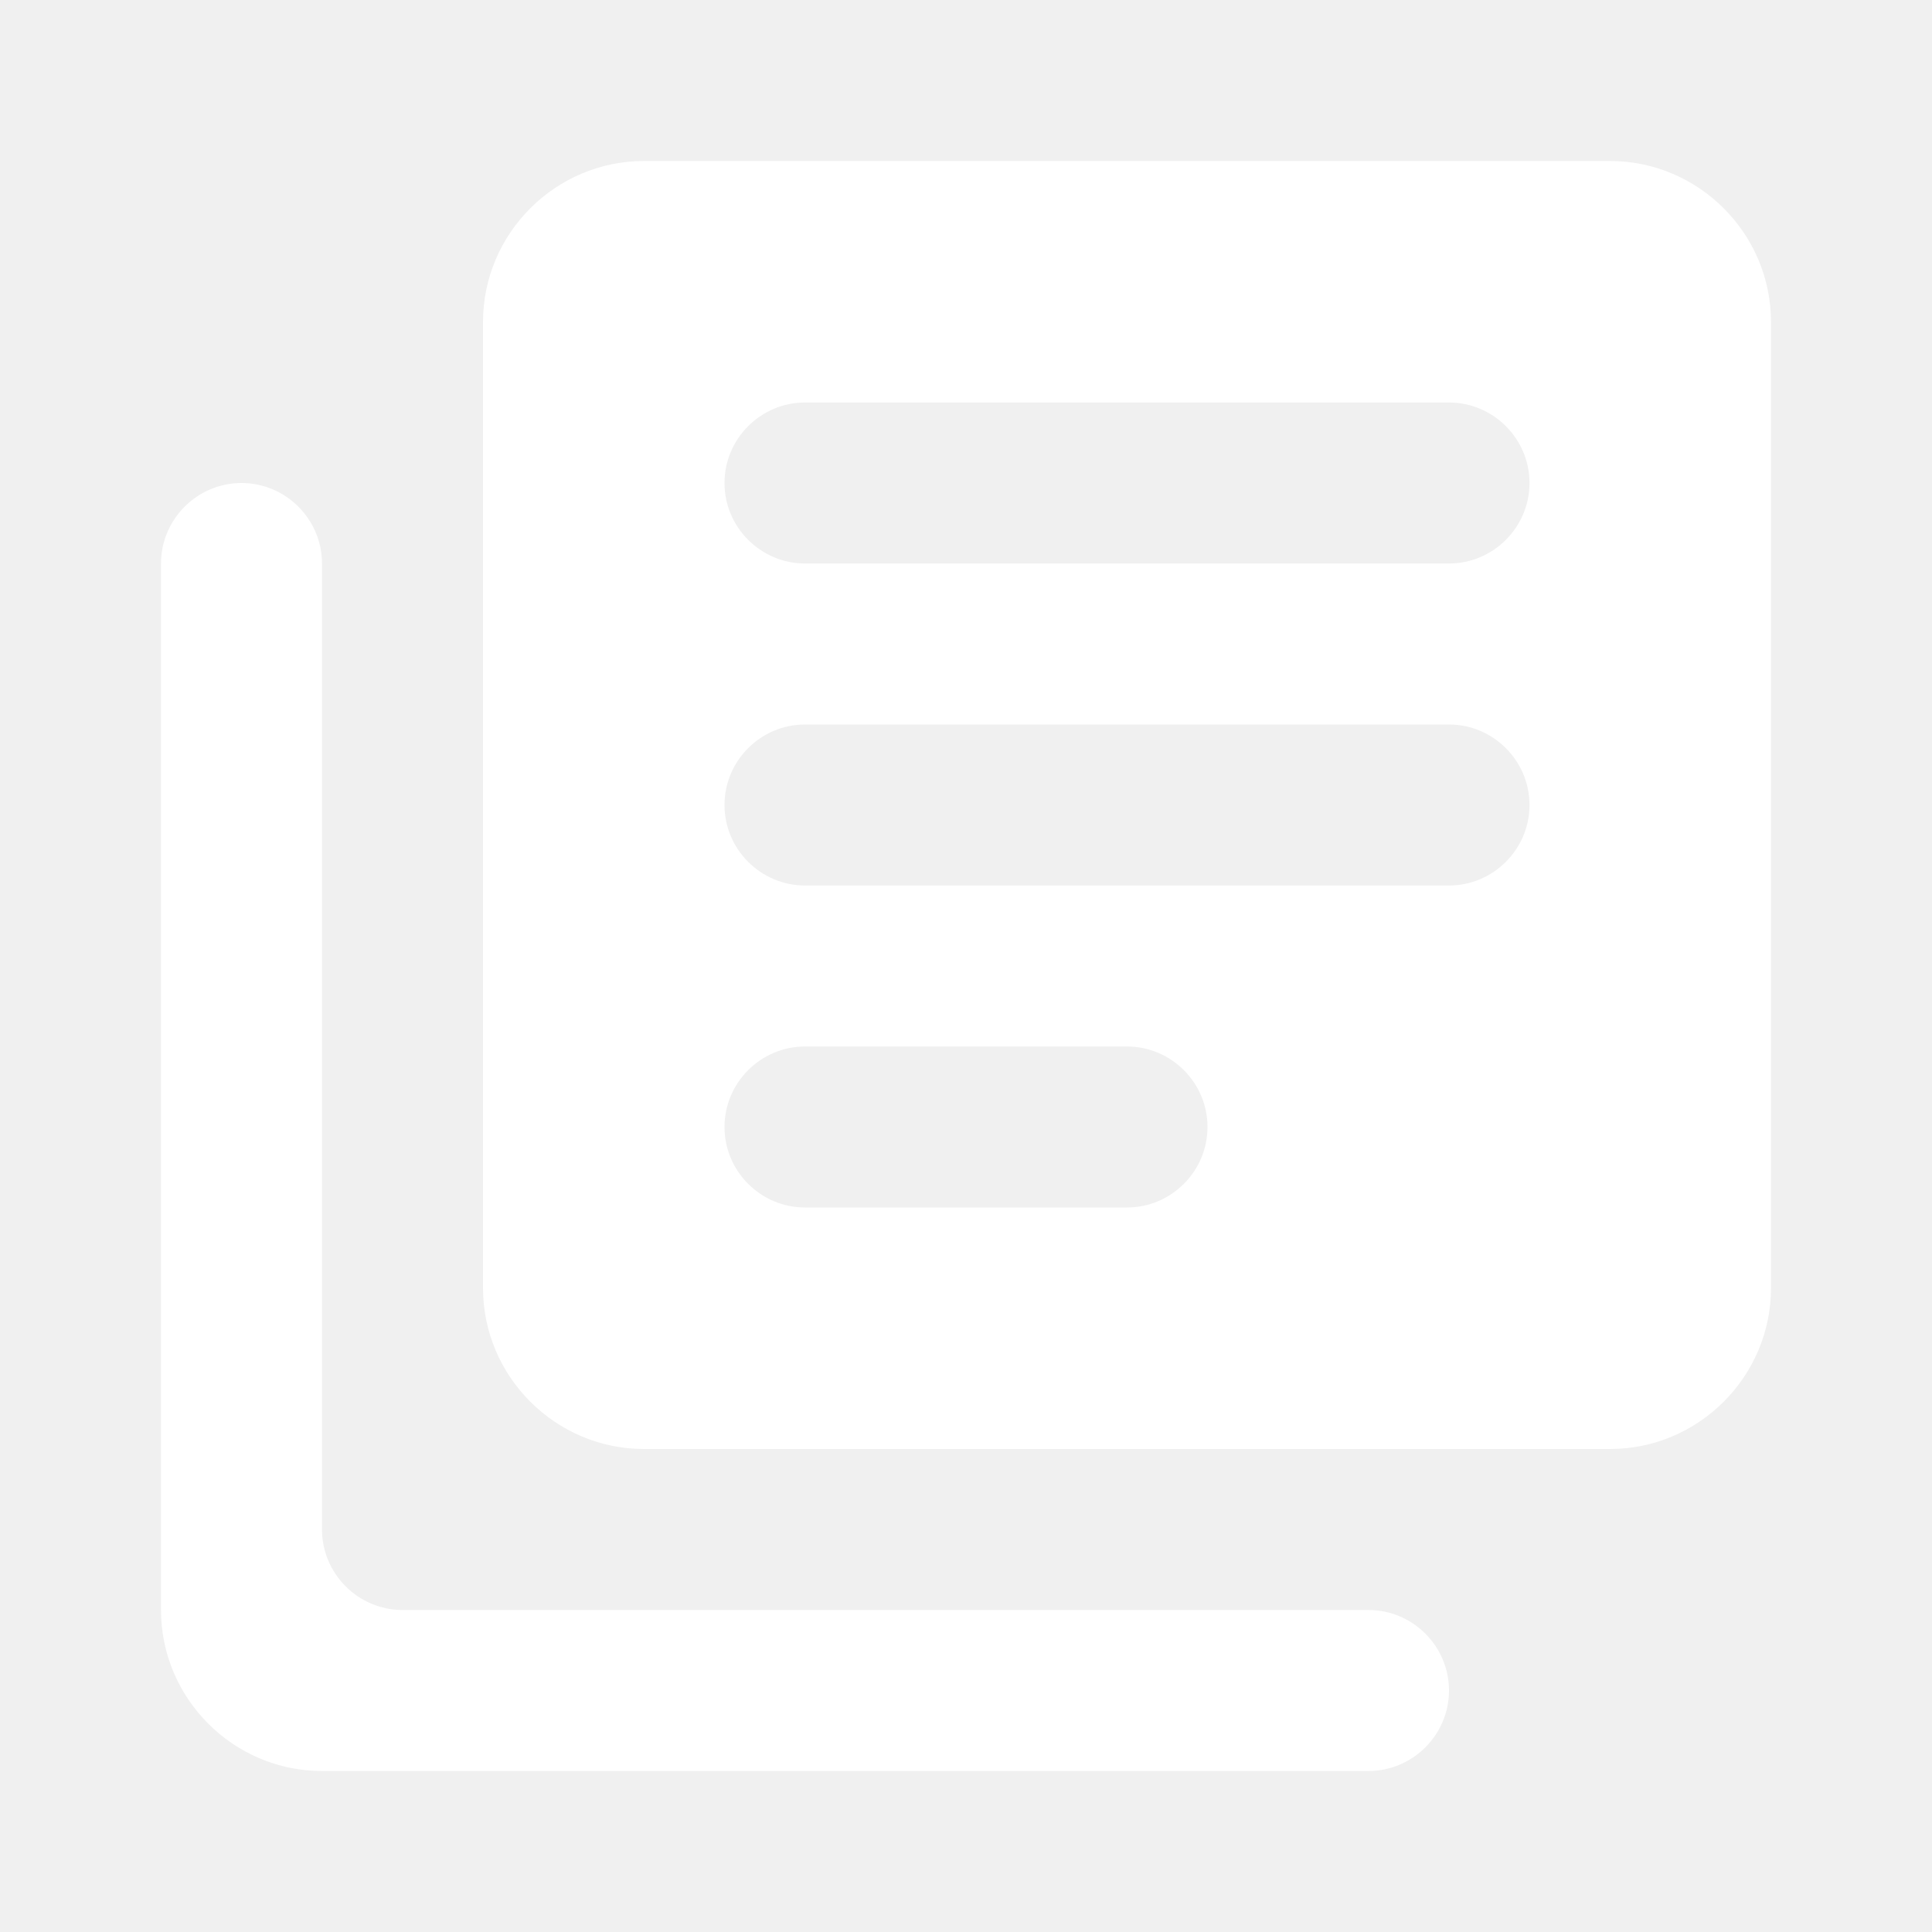
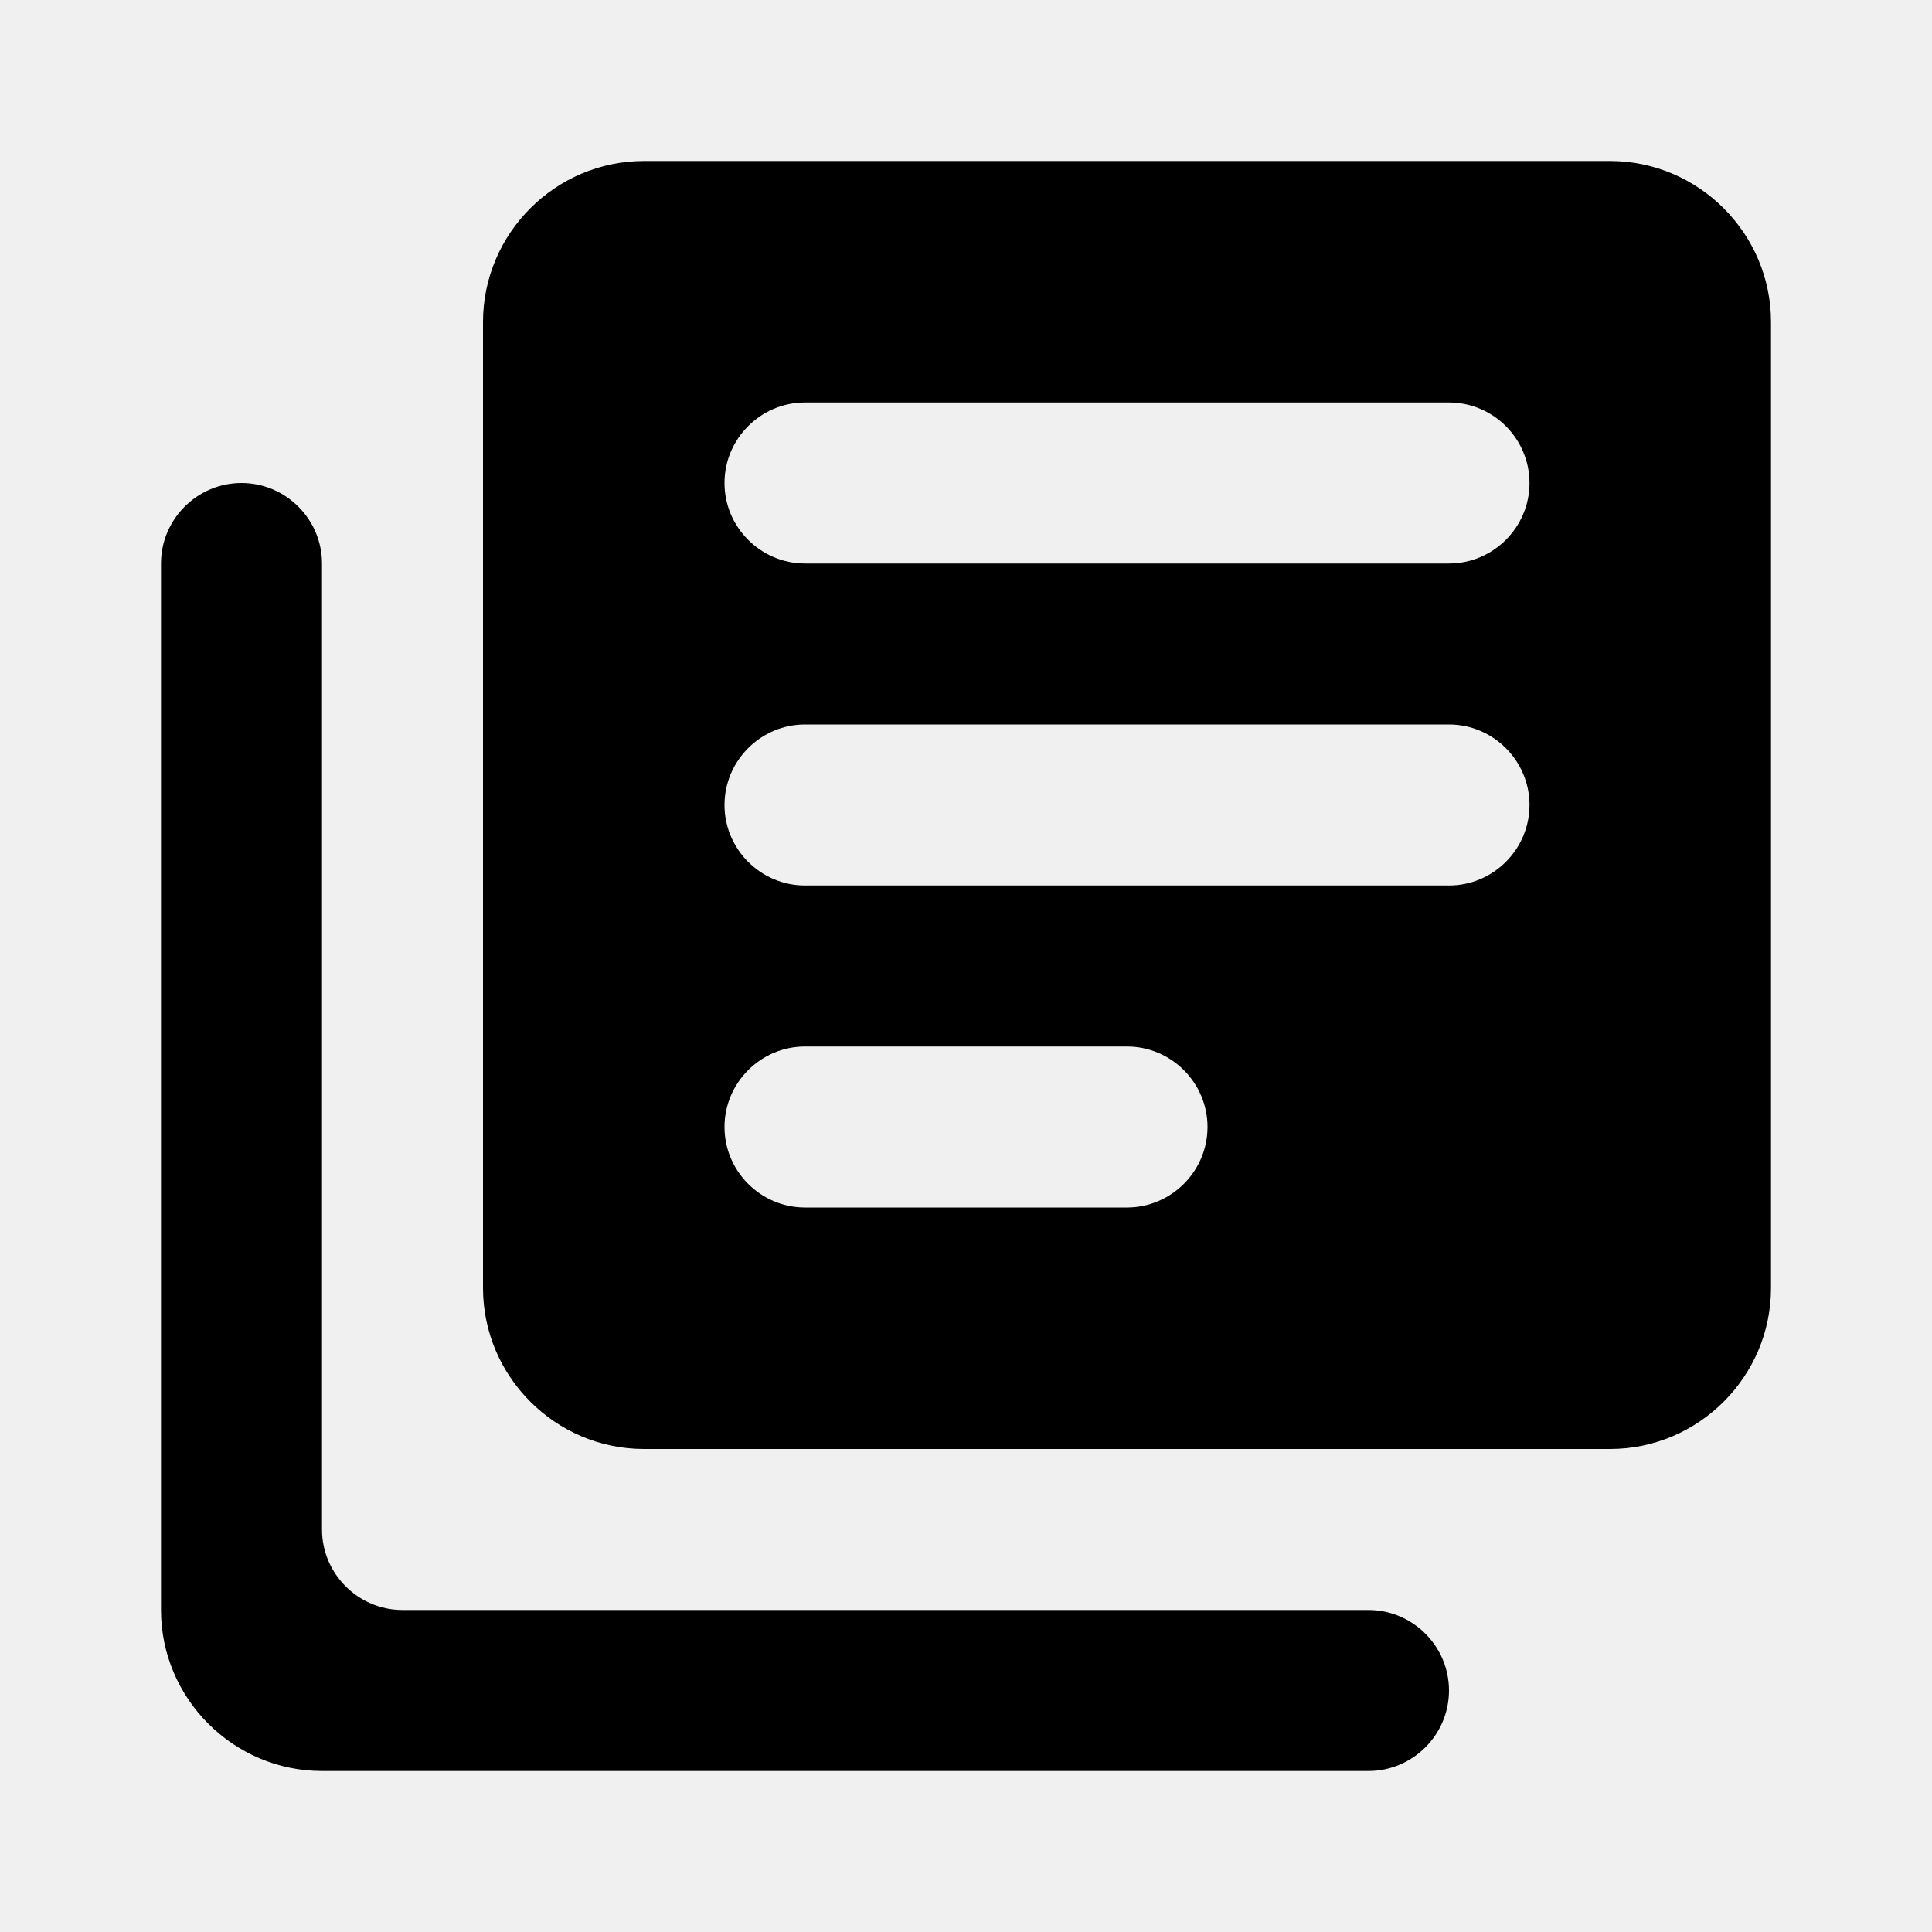
- <svg xmlns="http://www.w3.org/2000/svg" viewBox="0 0 24 24" fill="white" width="18px" height="18px">
+ <svg xmlns="http://www.w3.org/2000/svg" viewBox="0 0 24 24" fill="currentColor" width="18px" height="18px">
  <path d="M3 6c-.55 0-1 .45-1 1v13c0 1.1.9 2 2 2h13c.55 0 1-.45 1-1s-.45-1-1-1H5c-.55 0-1-.45-1-1V7c0-.55-.45-1-1-1zm17-4H8c-1.1 0-2 .9-2 2v12c0 1.1.9 2 2 2h12c1.1 0 2-.9 2-2V4c0-1.1-.9-2-2-2zm-2 9h-8c-.55 0-1-.45-1-1s.45-1 1-1h8c.55 0 1 .45 1 1s-.45 1-1 1zm-4 4h-4c-.55 0-1-.45-1-1s.45-1 1-1h4c.55 0 1 .45 1 1s-.45 1-1 1zm4-8h-8c-.55 0-1-.45-1-1s.45-1 1-1h8c.55 0 1 .45 1 1s-.45 1-1 1z" />
</svg>
